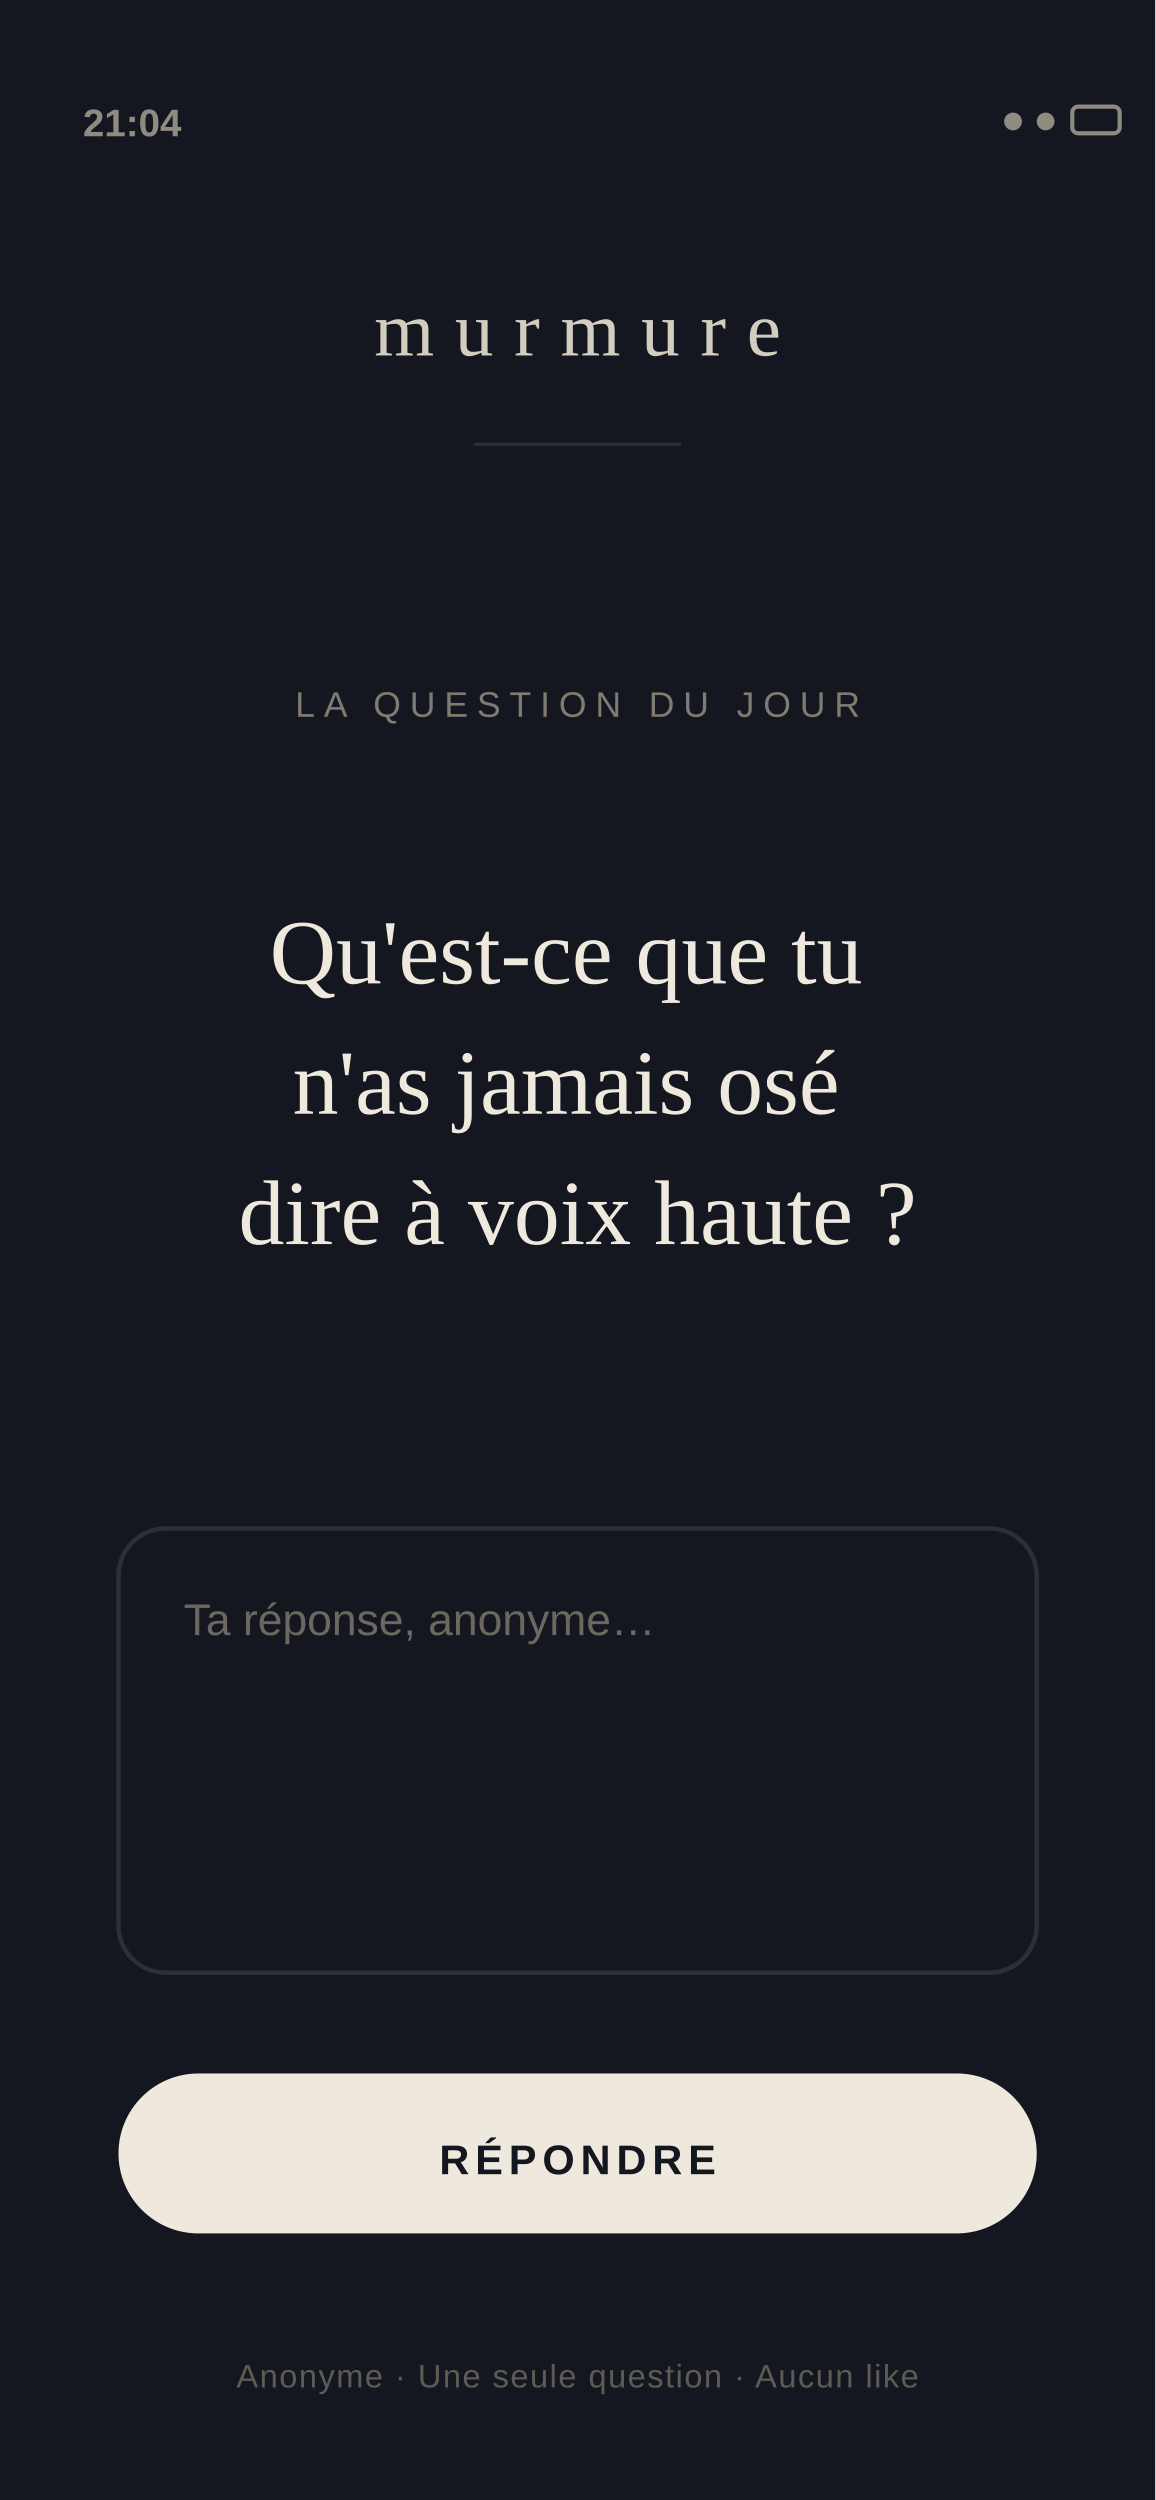
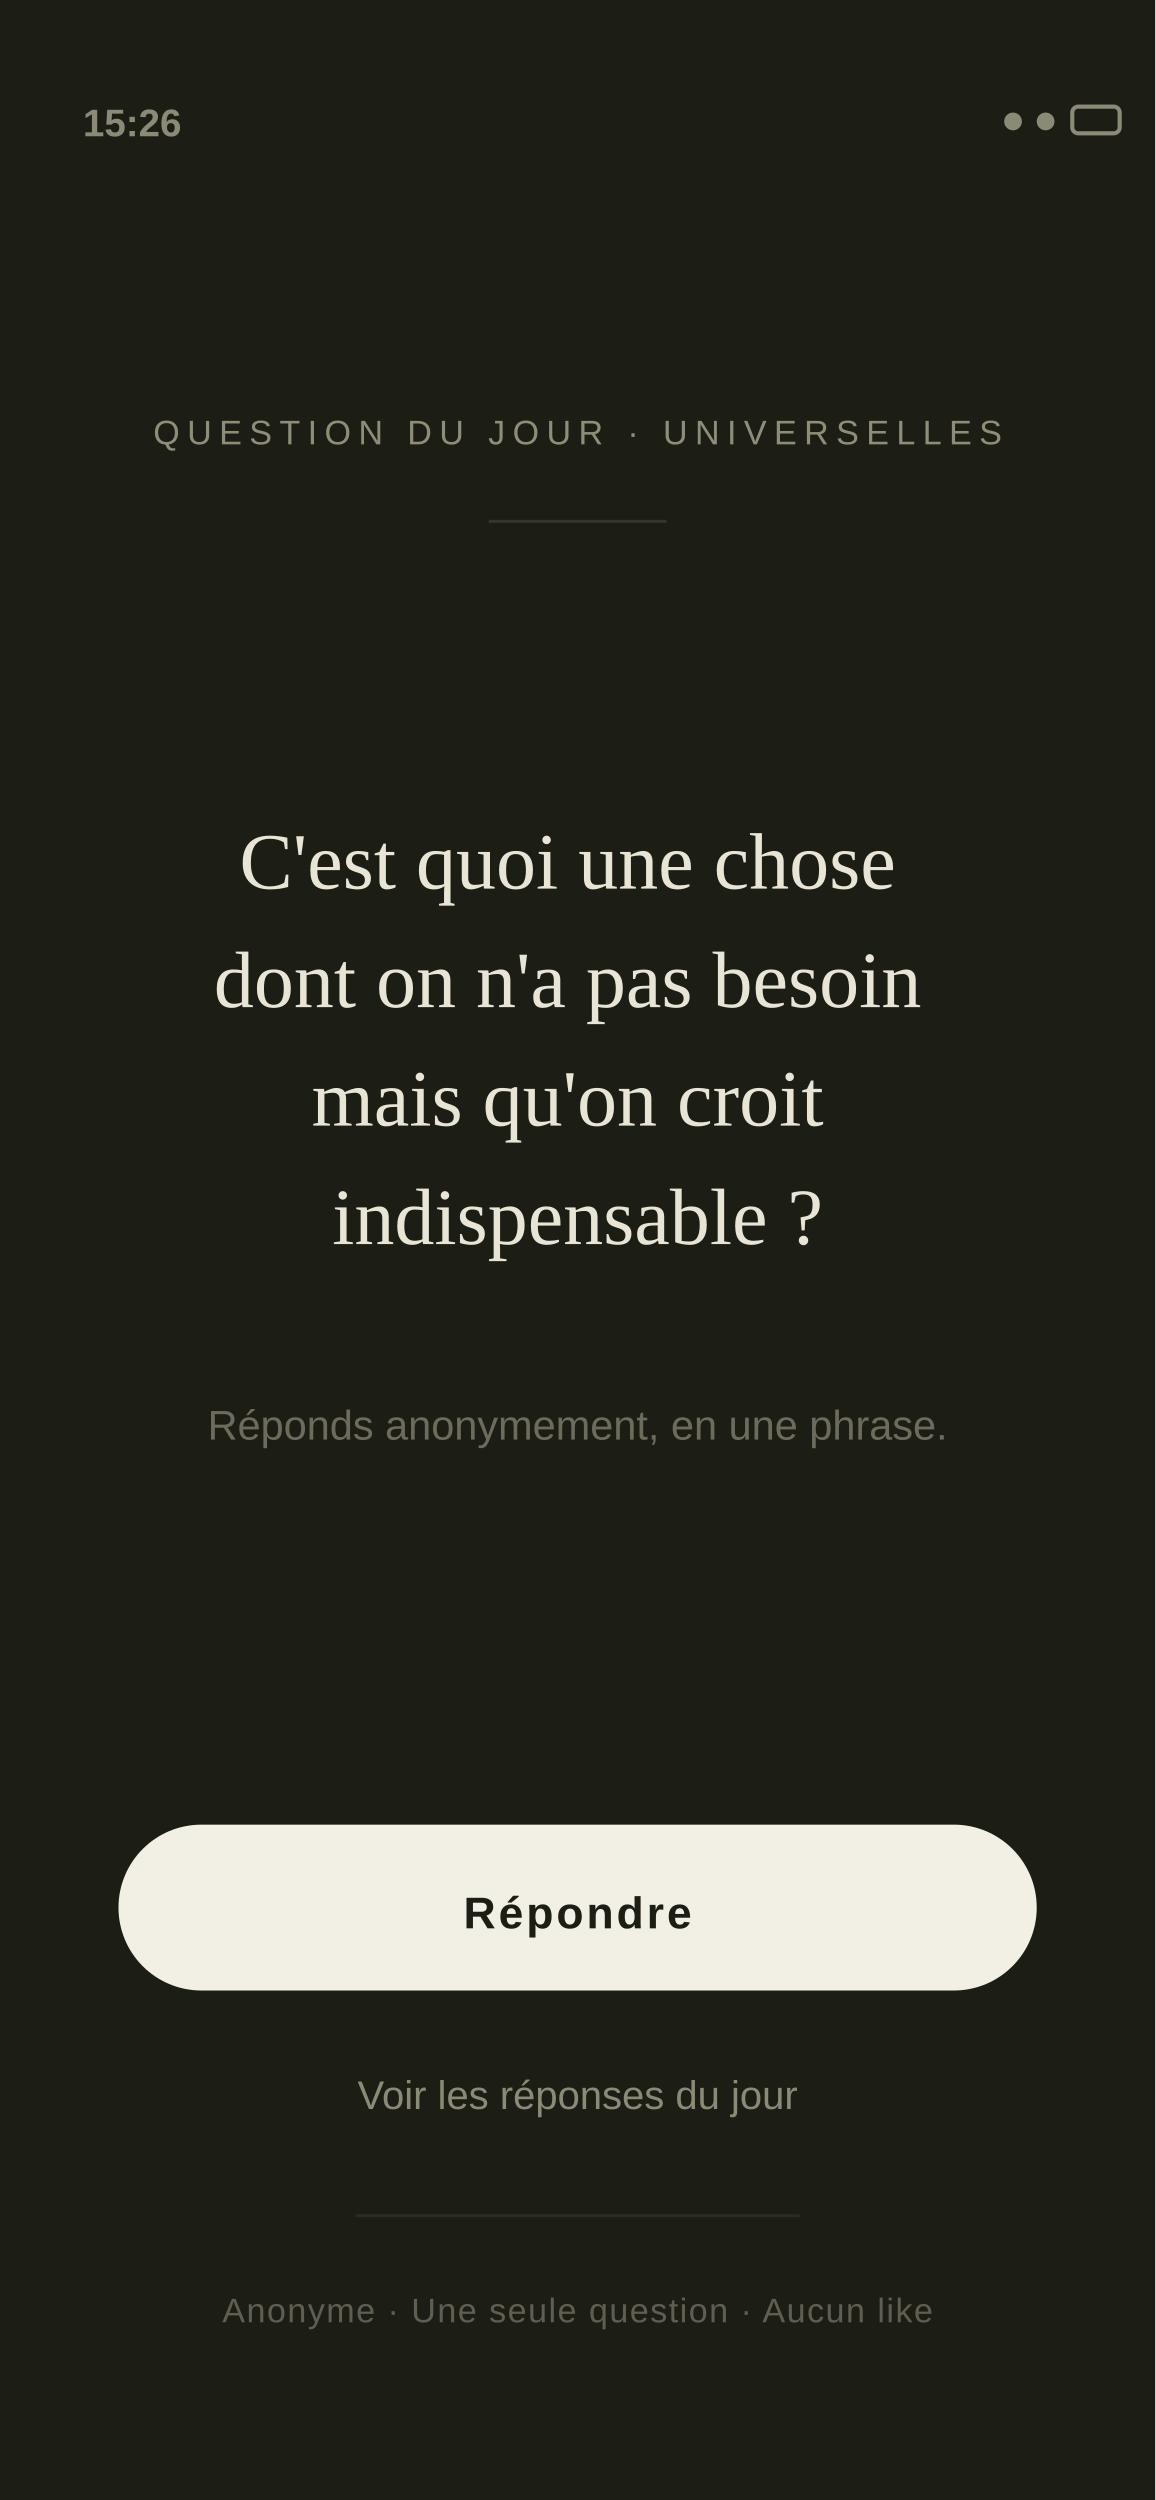
<svg xmlns="http://www.w3.org/2000/svg" width="390" height="844" viewBox="0 0 390 844" role="img" aria-label="Aperçu de l'application Murmure">
-   <rect width="390" height="844" fill="#14171f" />
-   <text x="28" y="46" fill="#8f8b80" font-family="Arial, sans-serif" font-size="13" font-weight="600">21:04</text>
-   <circle cx="342" cy="41" r="3" fill="#8f8b80" />
-   <circle cx="353" cy="41" r="3" fill="#8f8b80" />
-   <rect x="362" y="36" width="16" height="9" rx="2" fill="none" stroke="#8f8b80" stroke-width="1.4" />
-   <text x="195" y="120" fill="#d3cdc0" font-family="Georgia, 'Times New Roman', serif" font-size="26" letter-spacing="7" text-anchor="middle">murmure</text>
-   <line x1="160" y1="150" x2="230" y2="150" stroke="#2b2f39" stroke-width="1" />
-   <text x="195" y="242" fill="#807b70" font-family="Arial, sans-serif" font-size="12" letter-spacing="3" text-anchor="middle">LA QUESTION DU JOUR</text>
-   <text text-anchor="middle" font-family="Georgia, 'Times New Roman', serif" fill="#efe9dd" font-size="31">
-     <tspan x="195" y="332">Qu'est-ce que tu</tspan>
-     <tspan x="195" y="376">n'as jamais osé</tspan>
-     <tspan x="195" y="420">dire à voix haute ?</tspan>
+   <rect width="390" height="844" fill="#1c1e15" />
+   <text x="28" y="46" fill="#8b8a76" font-family="Arial, sans-serif" font-size="13" font-weight="600">15:26</text>
+   <circle cx="342" cy="41" r="3" fill="#8b8a76" />
+   <circle cx="353" cy="41" r="3" fill="#8b8a76" />
+   <rect x="362" y="36" width="16" height="9" rx="2" fill="none" stroke="#8b8a76" stroke-width="1.4" />
+   <text x="195" y="150" fill="#8f8d78" font-family="Arial, sans-serif" font-size="11.5" letter-spacing="2.5" text-anchor="middle">QUESTION DU JOUR · UNIVERSELLES</text>
+   <line x1="165" y1="176" x2="225" y2="176" stroke="#33362a" stroke-width="1" />
+   <text text-anchor="middle" font-family="Georgia, 'Times New Roman', serif" fill="#e9e5d6" font-size="27">
+     <tspan x="195" y="300">C'est quoi une chose</tspan>
+     <tspan x="195" y="340">dont on n'a pas besoin</tspan>
+     <tspan x="195" y="380">mais qu'on croit</tspan>
+     <tspan x="195" y="420">indispensable ?</tspan>
  </text>
-   <rect x="40" y="516" width="310" height="150" rx="16" fill="none" stroke="#2b2f39" stroke-width="1.5" />
-   <text x="62" y="552" fill="#6a685f" font-family="Arial, sans-serif" font-size="15">Ta réponse, anonyme…</text>
-   <rect x="40" y="700" width="310" height="54" rx="27" fill="#efe9dd" />
-   <text x="195" y="734" fill="#14171f" font-family="Arial, sans-serif" font-size="14" font-weight="700" letter-spacing="2" text-anchor="middle">RÉPONDRE</text>
-   <text x="195" y="806" fill="#5c5b54" font-family="Arial, sans-serif" font-size="11" letter-spacing="0.5" text-anchor="middle">Anonyme · Une seule question · Aucun like</text>
+   <text x="195" y="486" fill="#6d6c5c" font-family="Arial, sans-serif" font-size="14" text-anchor="middle">Réponds anonymement, en une phrase.</text>
+   <rect x="40" y="616" width="310" height="56" rx="28" fill="#f2efe4" />
+   <text x="195" y="651" fill="#1c1e15" font-family="Arial, sans-serif" font-size="15" font-weight="700" letter-spacing="1" text-anchor="middle">Répondre</text>
+   <text x="195" y="712" fill="#8b8a76" font-family="Arial, sans-serif" font-size="13.5" text-anchor="middle">Voir les réponses du jour</text>
+   <line x1="120" y1="748" x2="270" y2="748" stroke="#2a2c21" stroke-width="1" />
+   <text x="195" y="784" fill="#5f5e50" font-family="Arial, sans-serif" font-size="11.5" letter-spacing="0.5" text-anchor="middle">Anonyme · Une seule question · Aucun like</text>
</svg>
